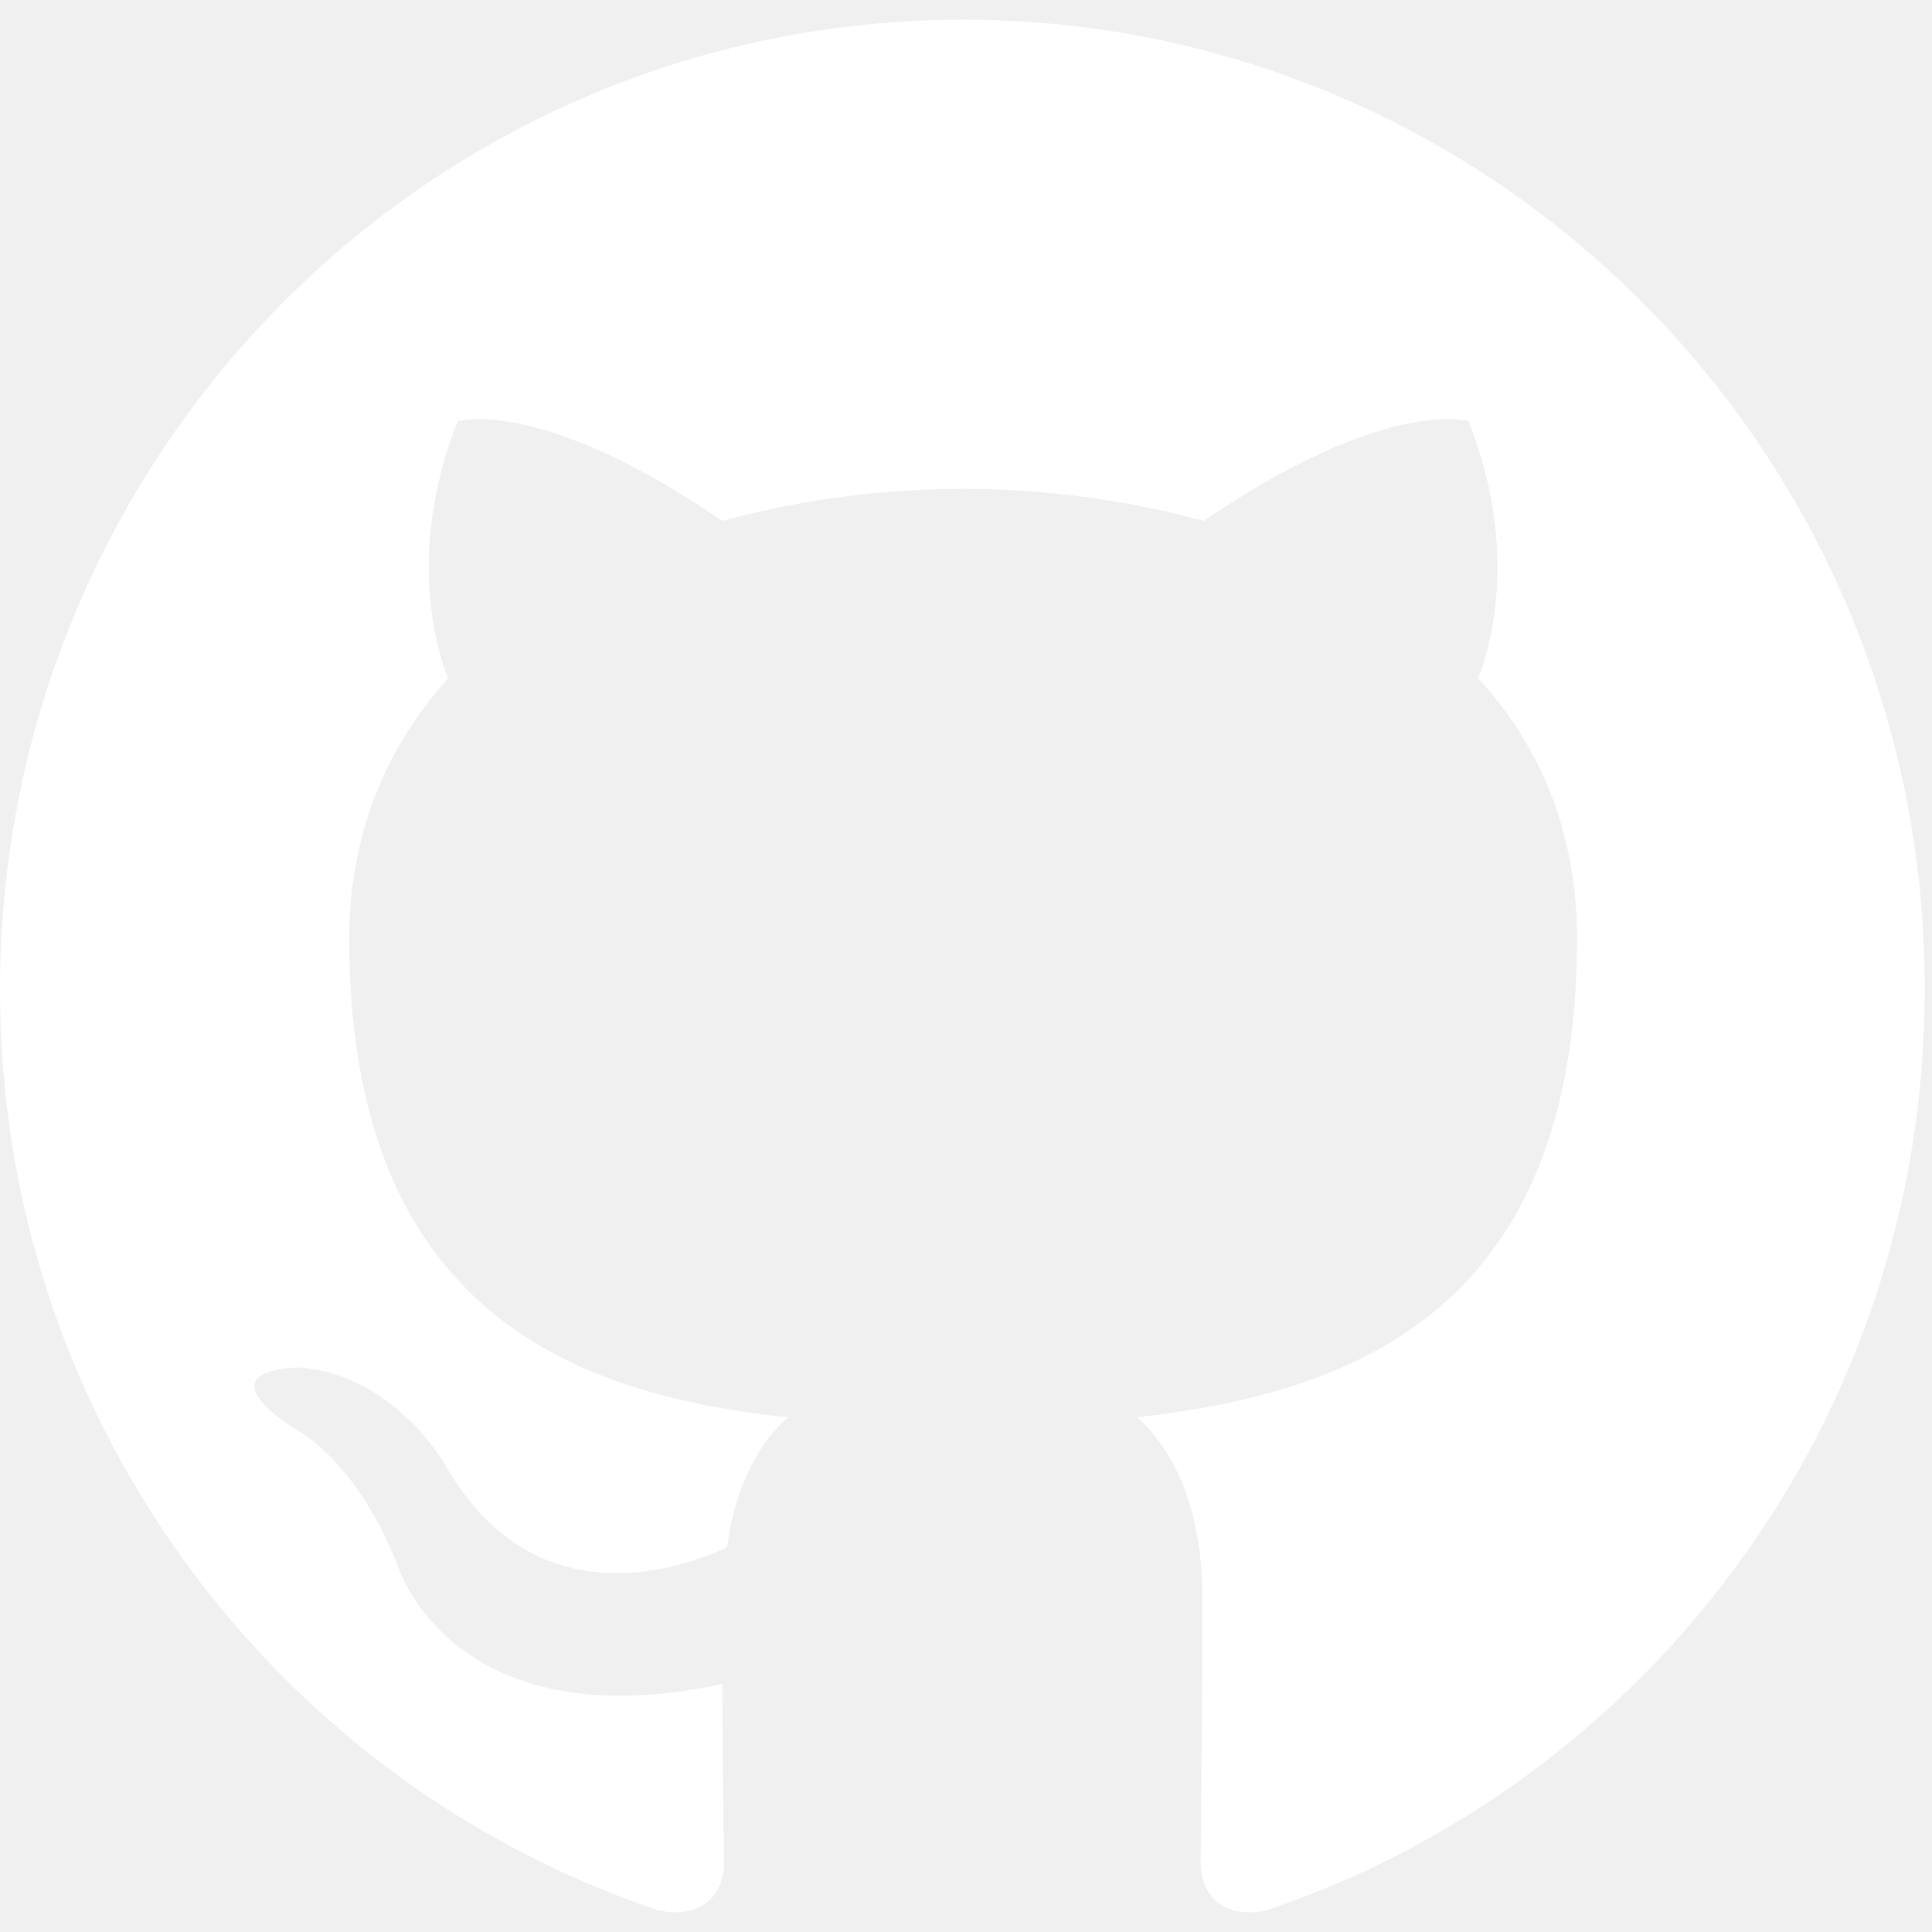
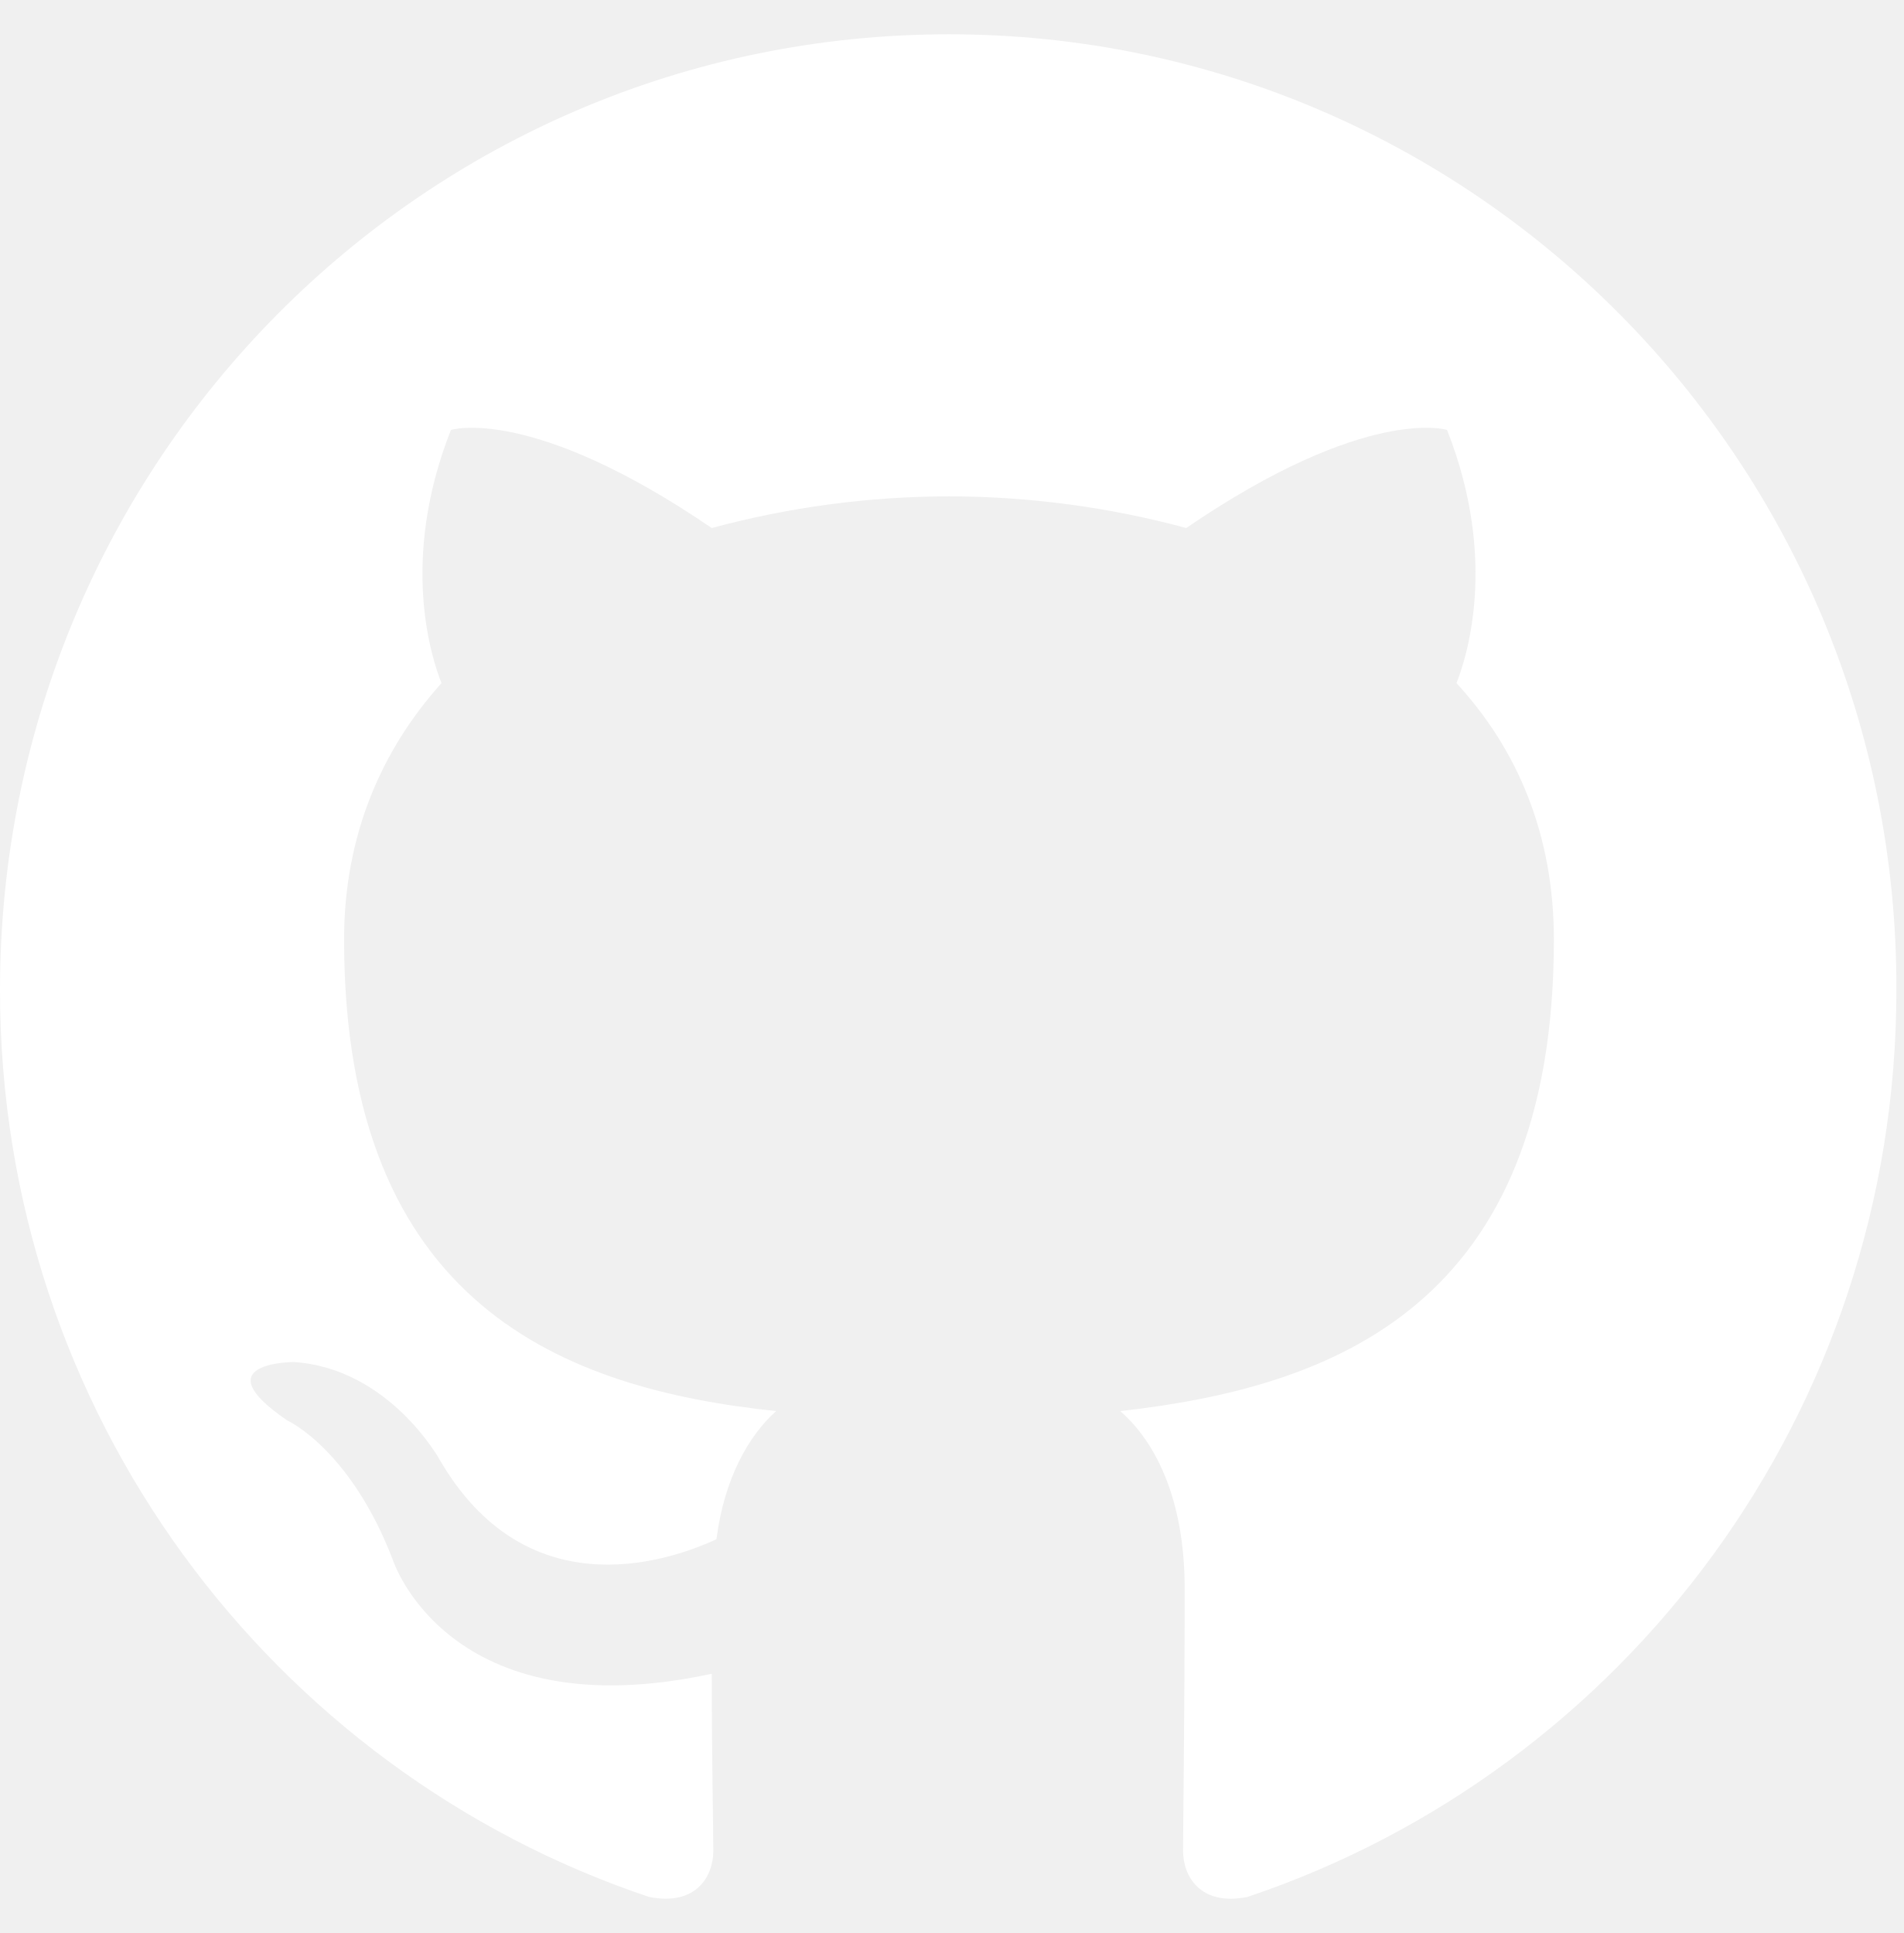
- <svg xmlns="http://www.w3.org/2000/svg" viewBox="0 0 98 96" width="64" height="64">
-   <path d="M48.854 0C21.839 0 0 22 0 49.217c0 21.756 13.993 40.172 33.405 46.69 2.427.49 3.316-1.059 3.316-2.362 0-1.141-.08-5.052-.08-9.127-13.59 2.934-16.42-5.867-16.42-5.867-2.184-5.704-5.42-7.17-5.42-7.17-4.448-3.015.324-3.015.324-3.015 4.934.326 7.523 5.052 7.523 5.052 4.367 7.496 11.404 5.378 14.235 4.074.404-3.178 1.699-5.378 3.074-6.6-10.839-1.141-22.243-5.378-22.243-24.283 0-5.378 1.94-9.778 5.014-13.2-.485-1.222-2.184-6.275.486-13.038 0 0 4.125-1.304 13.426 5.052a46.97 46.97 0 0 1 12.214-1.63c4.125 0 8.33.571 12.213 1.63 9.302-6.356 13.427-5.052 13.427-5.052 2.67 6.763.97 11.816.485 13.038 3.155 3.422 5.015 7.822 5.015 13.2 0 18.905-11.404 23.06-22.324 24.283 1.78 1.548 3.316 4.481 3.316 9.126 0 6.6-.08 11.897-.08 13.526 0 1.304.89 2.853 3.316 2.364 19.412-6.52 33.405-24.935 33.405-46.691C97.707 22 75.788 0 48.854 0z" clip-rule="evenodd" fill="#fff" fill-rule="evenodd" />
+ <svg xmlns="http://www.w3.org/2000/svg" width="64" height="65" viewBox="0 0 64 65" fill="none">
+   <path fill-rule="evenodd" clip-rule="evenodd" d="M31.905 1.153C14.262 1.153 0 15.52 0 33.295C0 47.503 9.138 59.53 21.816 63.786C23.401 64.106 23.981 63.095 23.981 62.244C23.981 61.498 23.929 58.944 23.929 56.283C15.054 58.199 13.206 52.452 13.206 52.452C11.779 48.727 9.666 47.769 9.666 47.769C6.761 45.8 9.878 45.8 9.878 45.8C13.1 46.013 14.79 49.099 14.79 49.099C17.642 53.995 22.238 52.612 24.087 51.76C24.351 49.685 25.196 48.248 26.094 47.45C19.016 46.705 11.568 43.938 11.568 31.592C11.568 28.079 12.835 25.206 14.843 22.971C14.526 22.173 13.416 18.873 15.16 14.457C15.16 14.457 17.854 13.605 23.928 17.756C26.529 17.052 29.211 16.694 31.905 16.691C34.599 16.691 37.345 17.064 39.88 17.756C45.955 13.605 48.649 14.457 48.649 14.457C50.393 18.873 49.283 22.173 48.966 22.971C51.026 25.206 52.241 28.079 52.241 31.592C52.241 43.938 44.794 46.651 37.662 47.45C38.825 48.461 39.828 50.376 39.828 53.41C39.828 57.72 39.775 61.179 39.775 62.243C39.775 63.095 40.357 64.106 41.941 63.787C54.618 59.529 63.756 47.503 63.756 33.295C63.809 15.52 49.494 1.153 31.905 1.153Z" fill="white" />
</svg>
